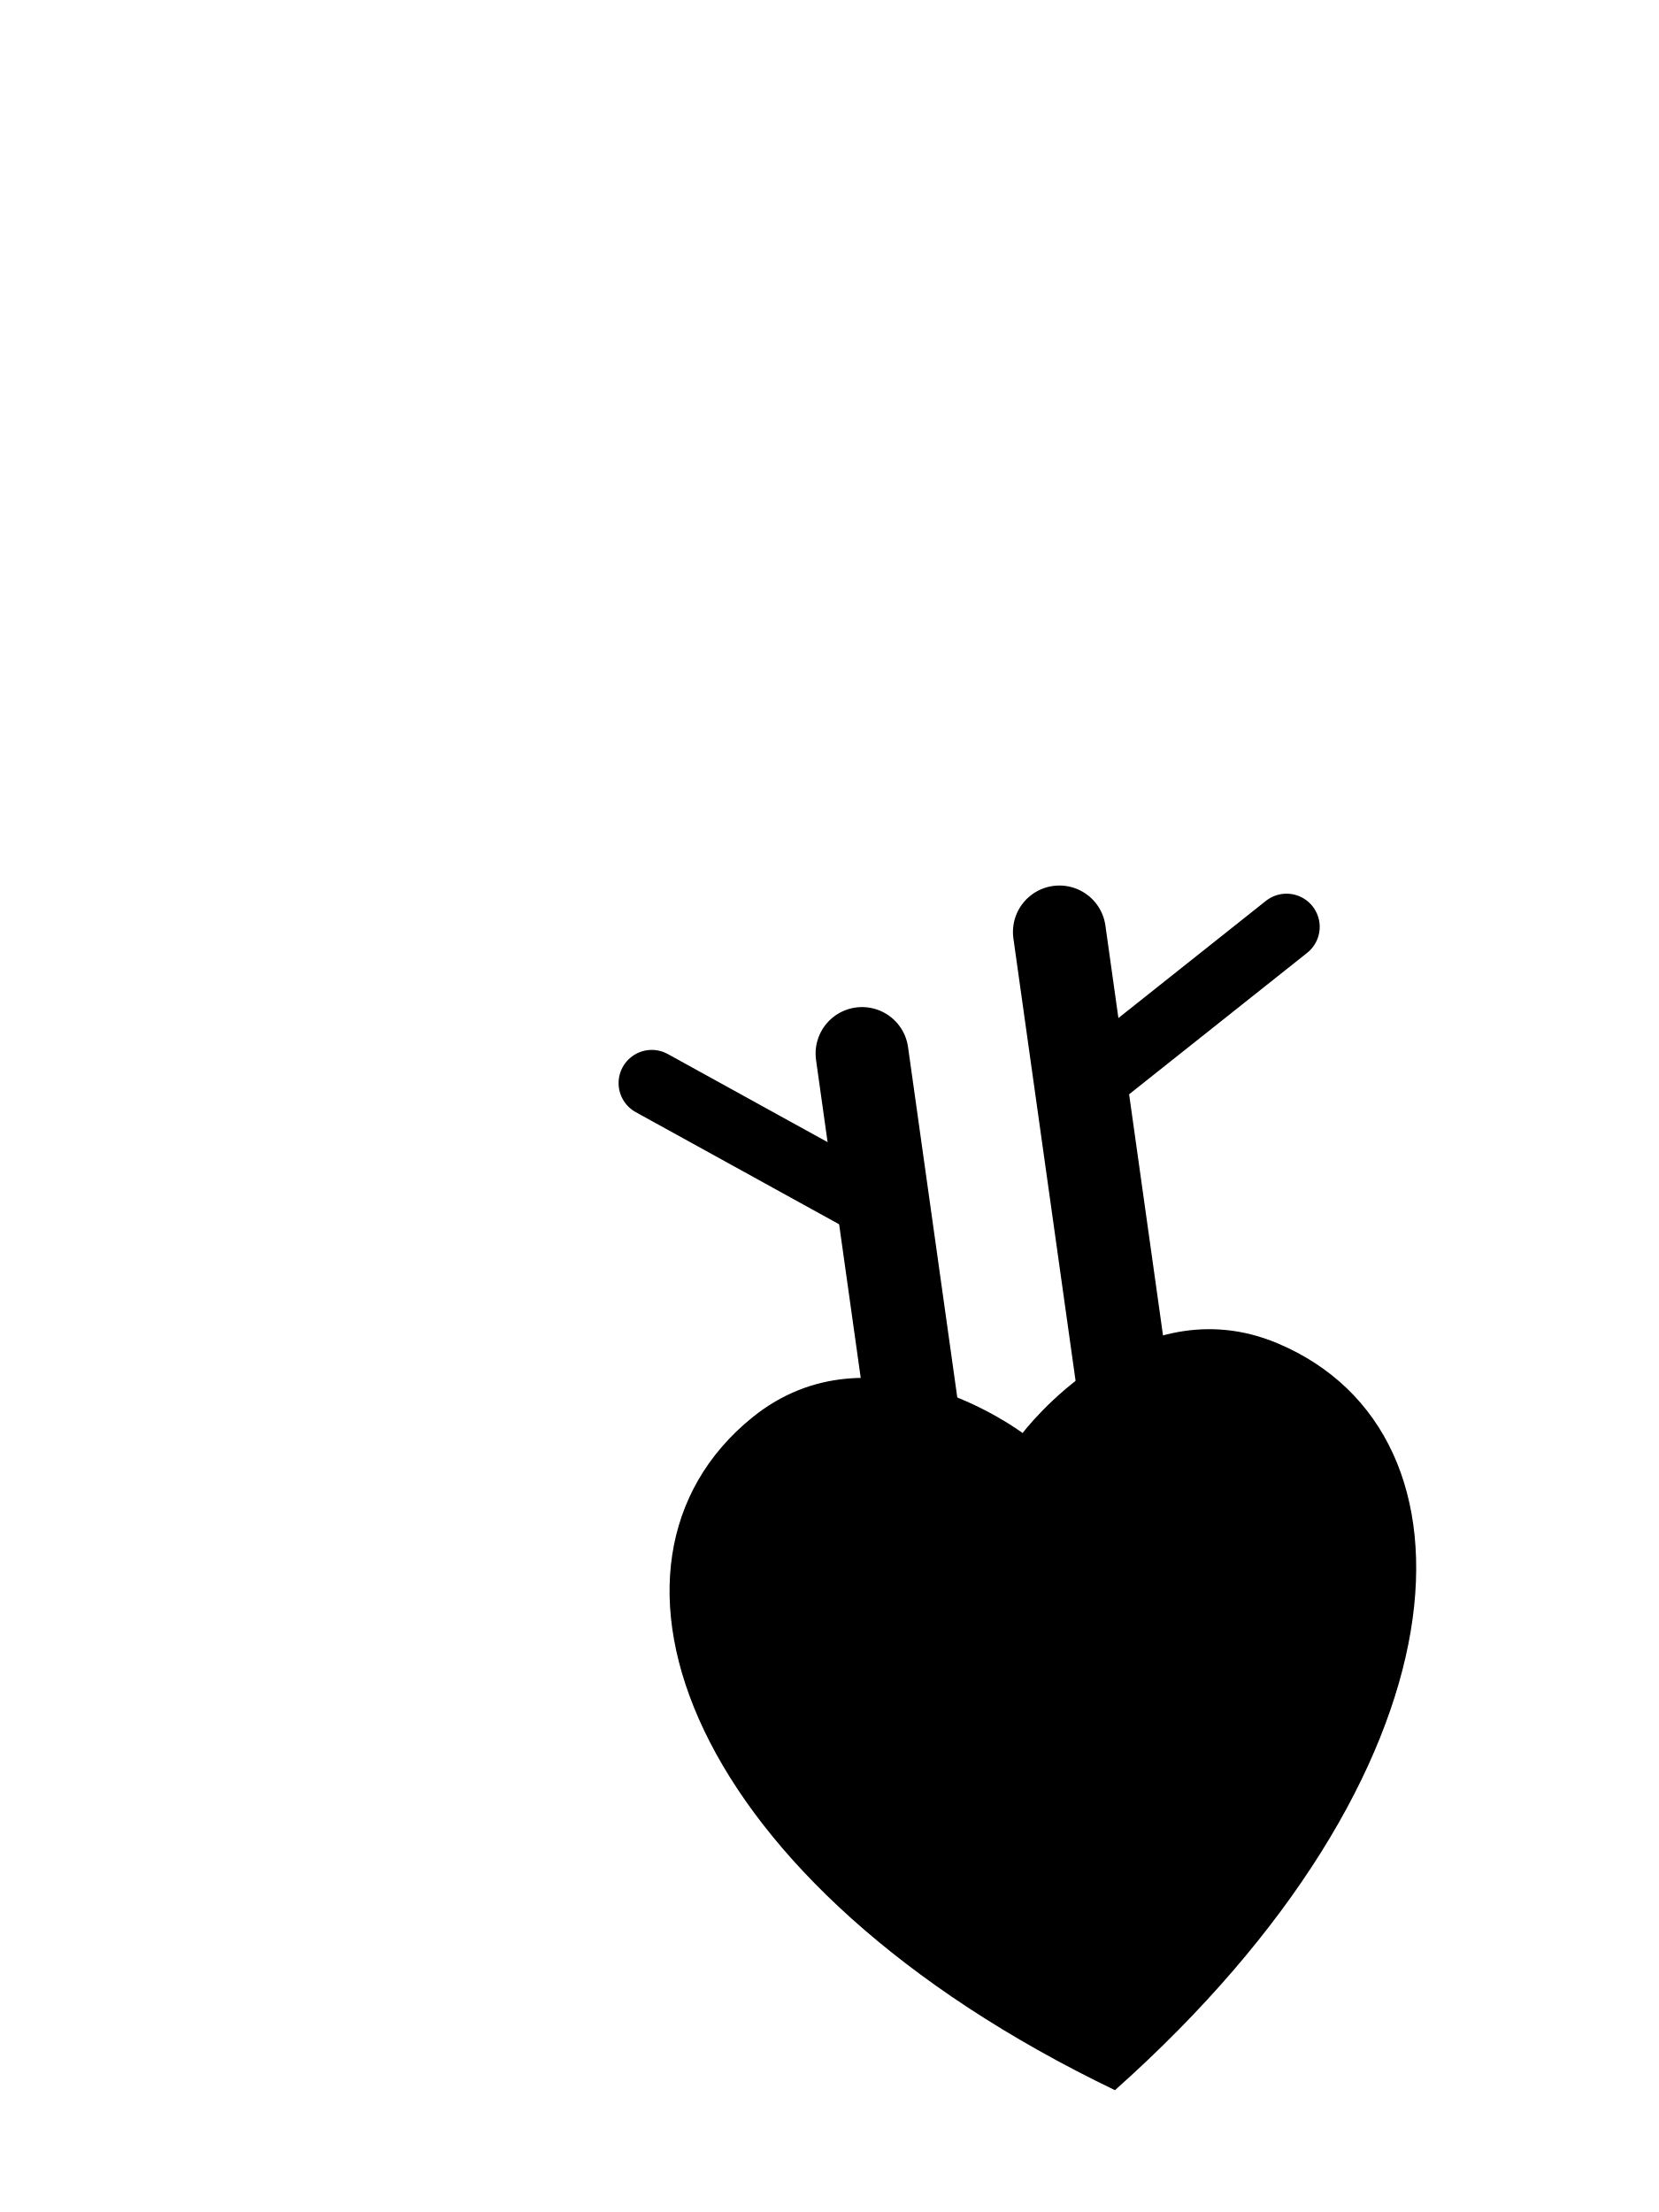
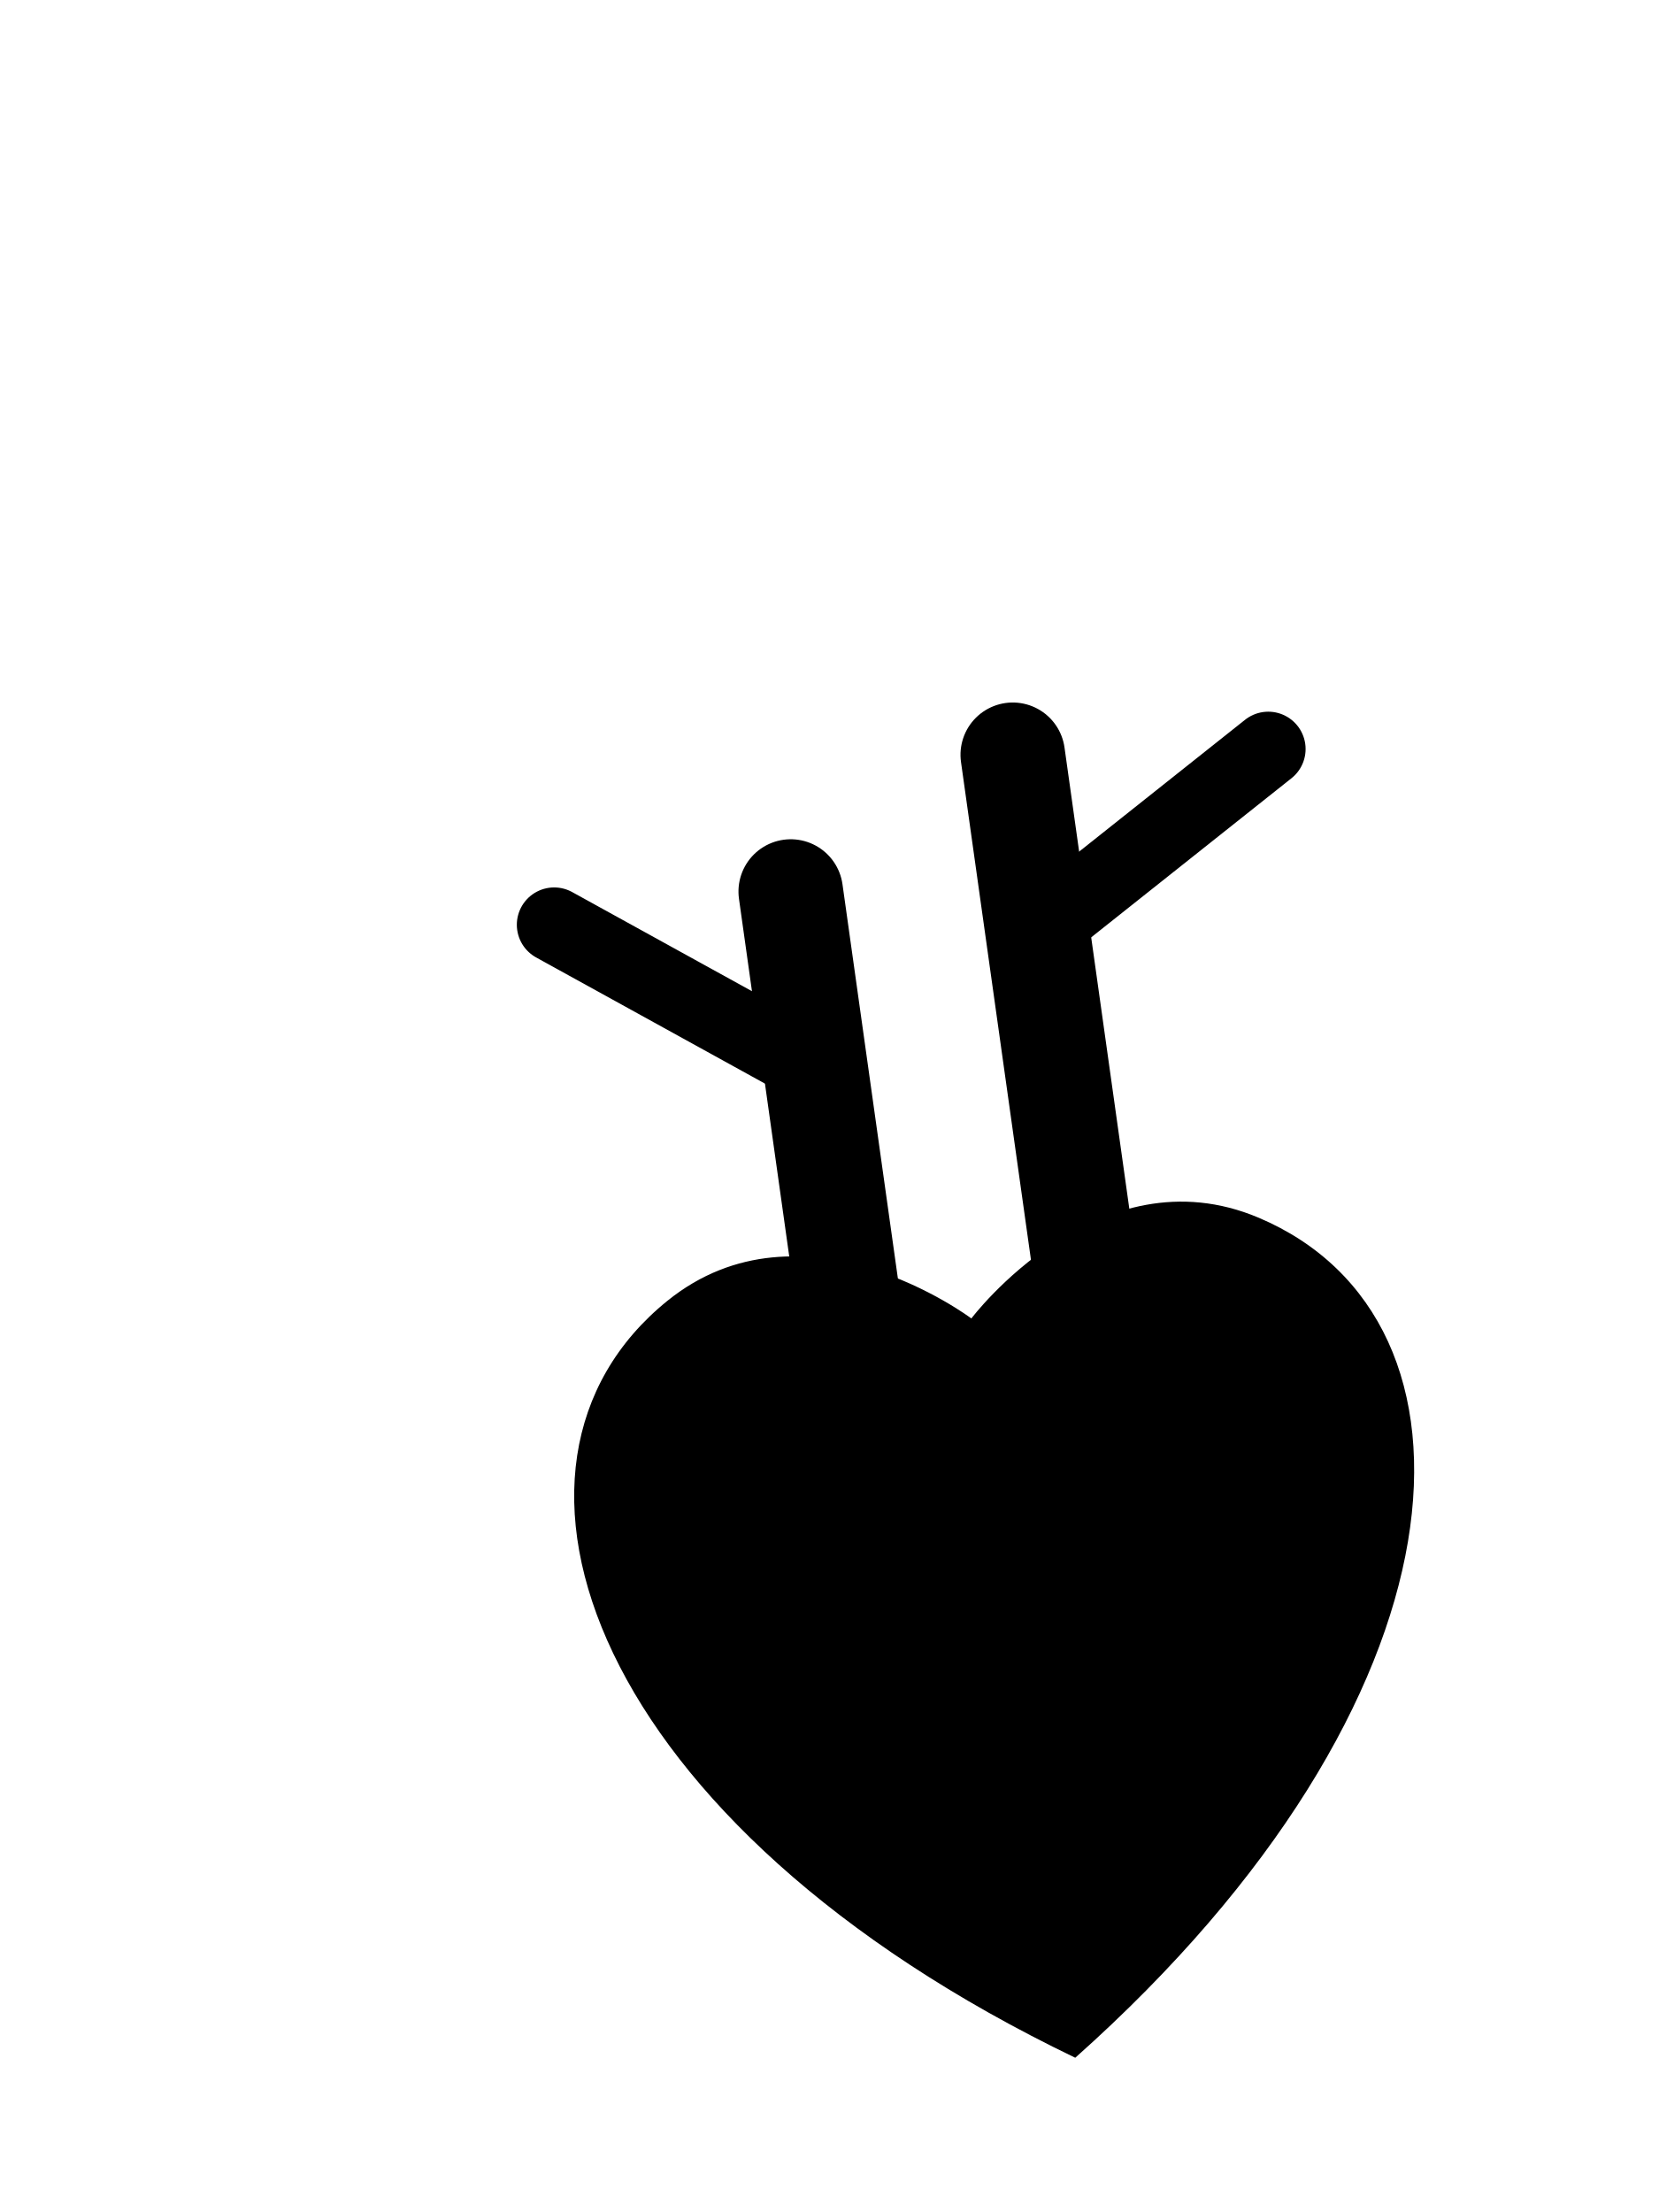
<svg xmlns="http://www.w3.org/2000/svg" viewBox="0 0 300 400" preserveAspectRatio="xMidYMid slice">
-   <g transform="translate(64 154) rotate(-8 100 100) scale(1.2)">
+   <g transform="translate(38 122) rotate(-8 100 100) scale(1.35)">
    <path d="M100 190C40 150 30 100 60 82C80 70 100 90 100 90C100 90 120 70 140 82C170 100 160 150 100 190Z" fill="currentColor" />
    <path d="M84 84V30 M116 84V16" fill="none" stroke-linecap="round" stroke-linejoin="round" stroke="currentColor" stroke-width="14" />
    <path d="M84 54L52 30 M116 40L150 20" fill="none" stroke-linecap="round" stroke-linejoin="round" stroke="currentColor" stroke-width="10" />
  </g>
</svg>
